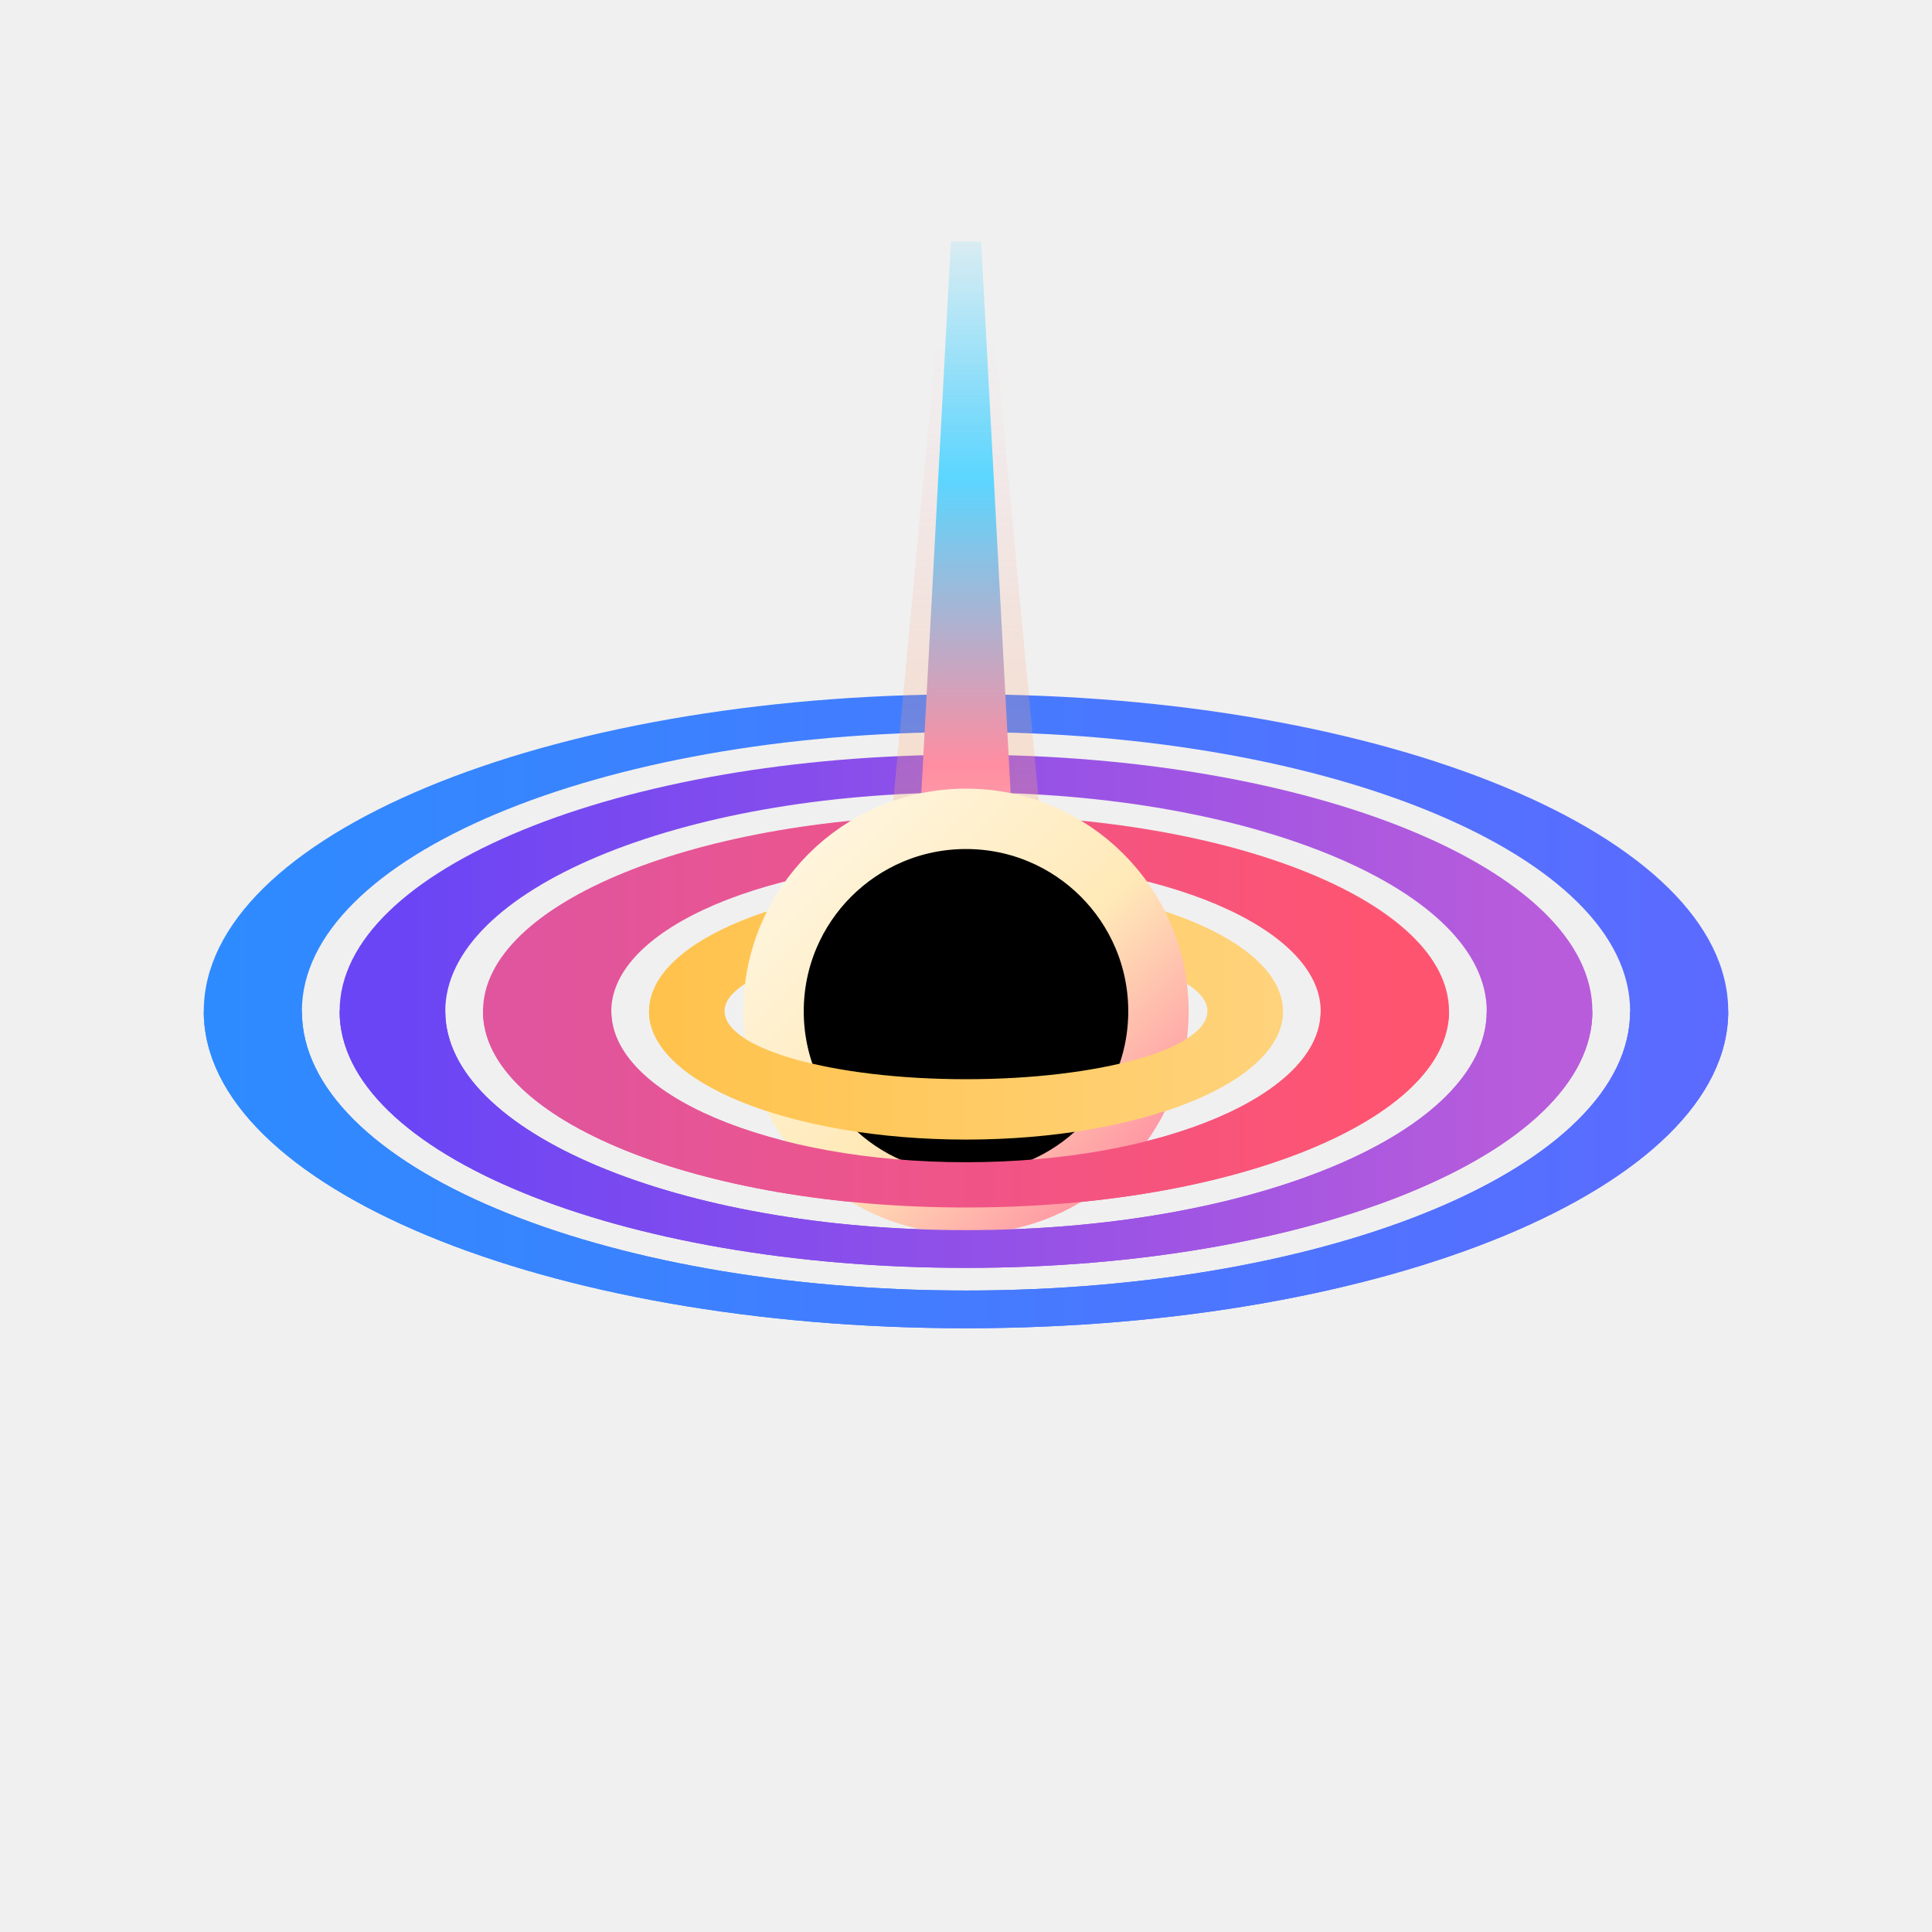
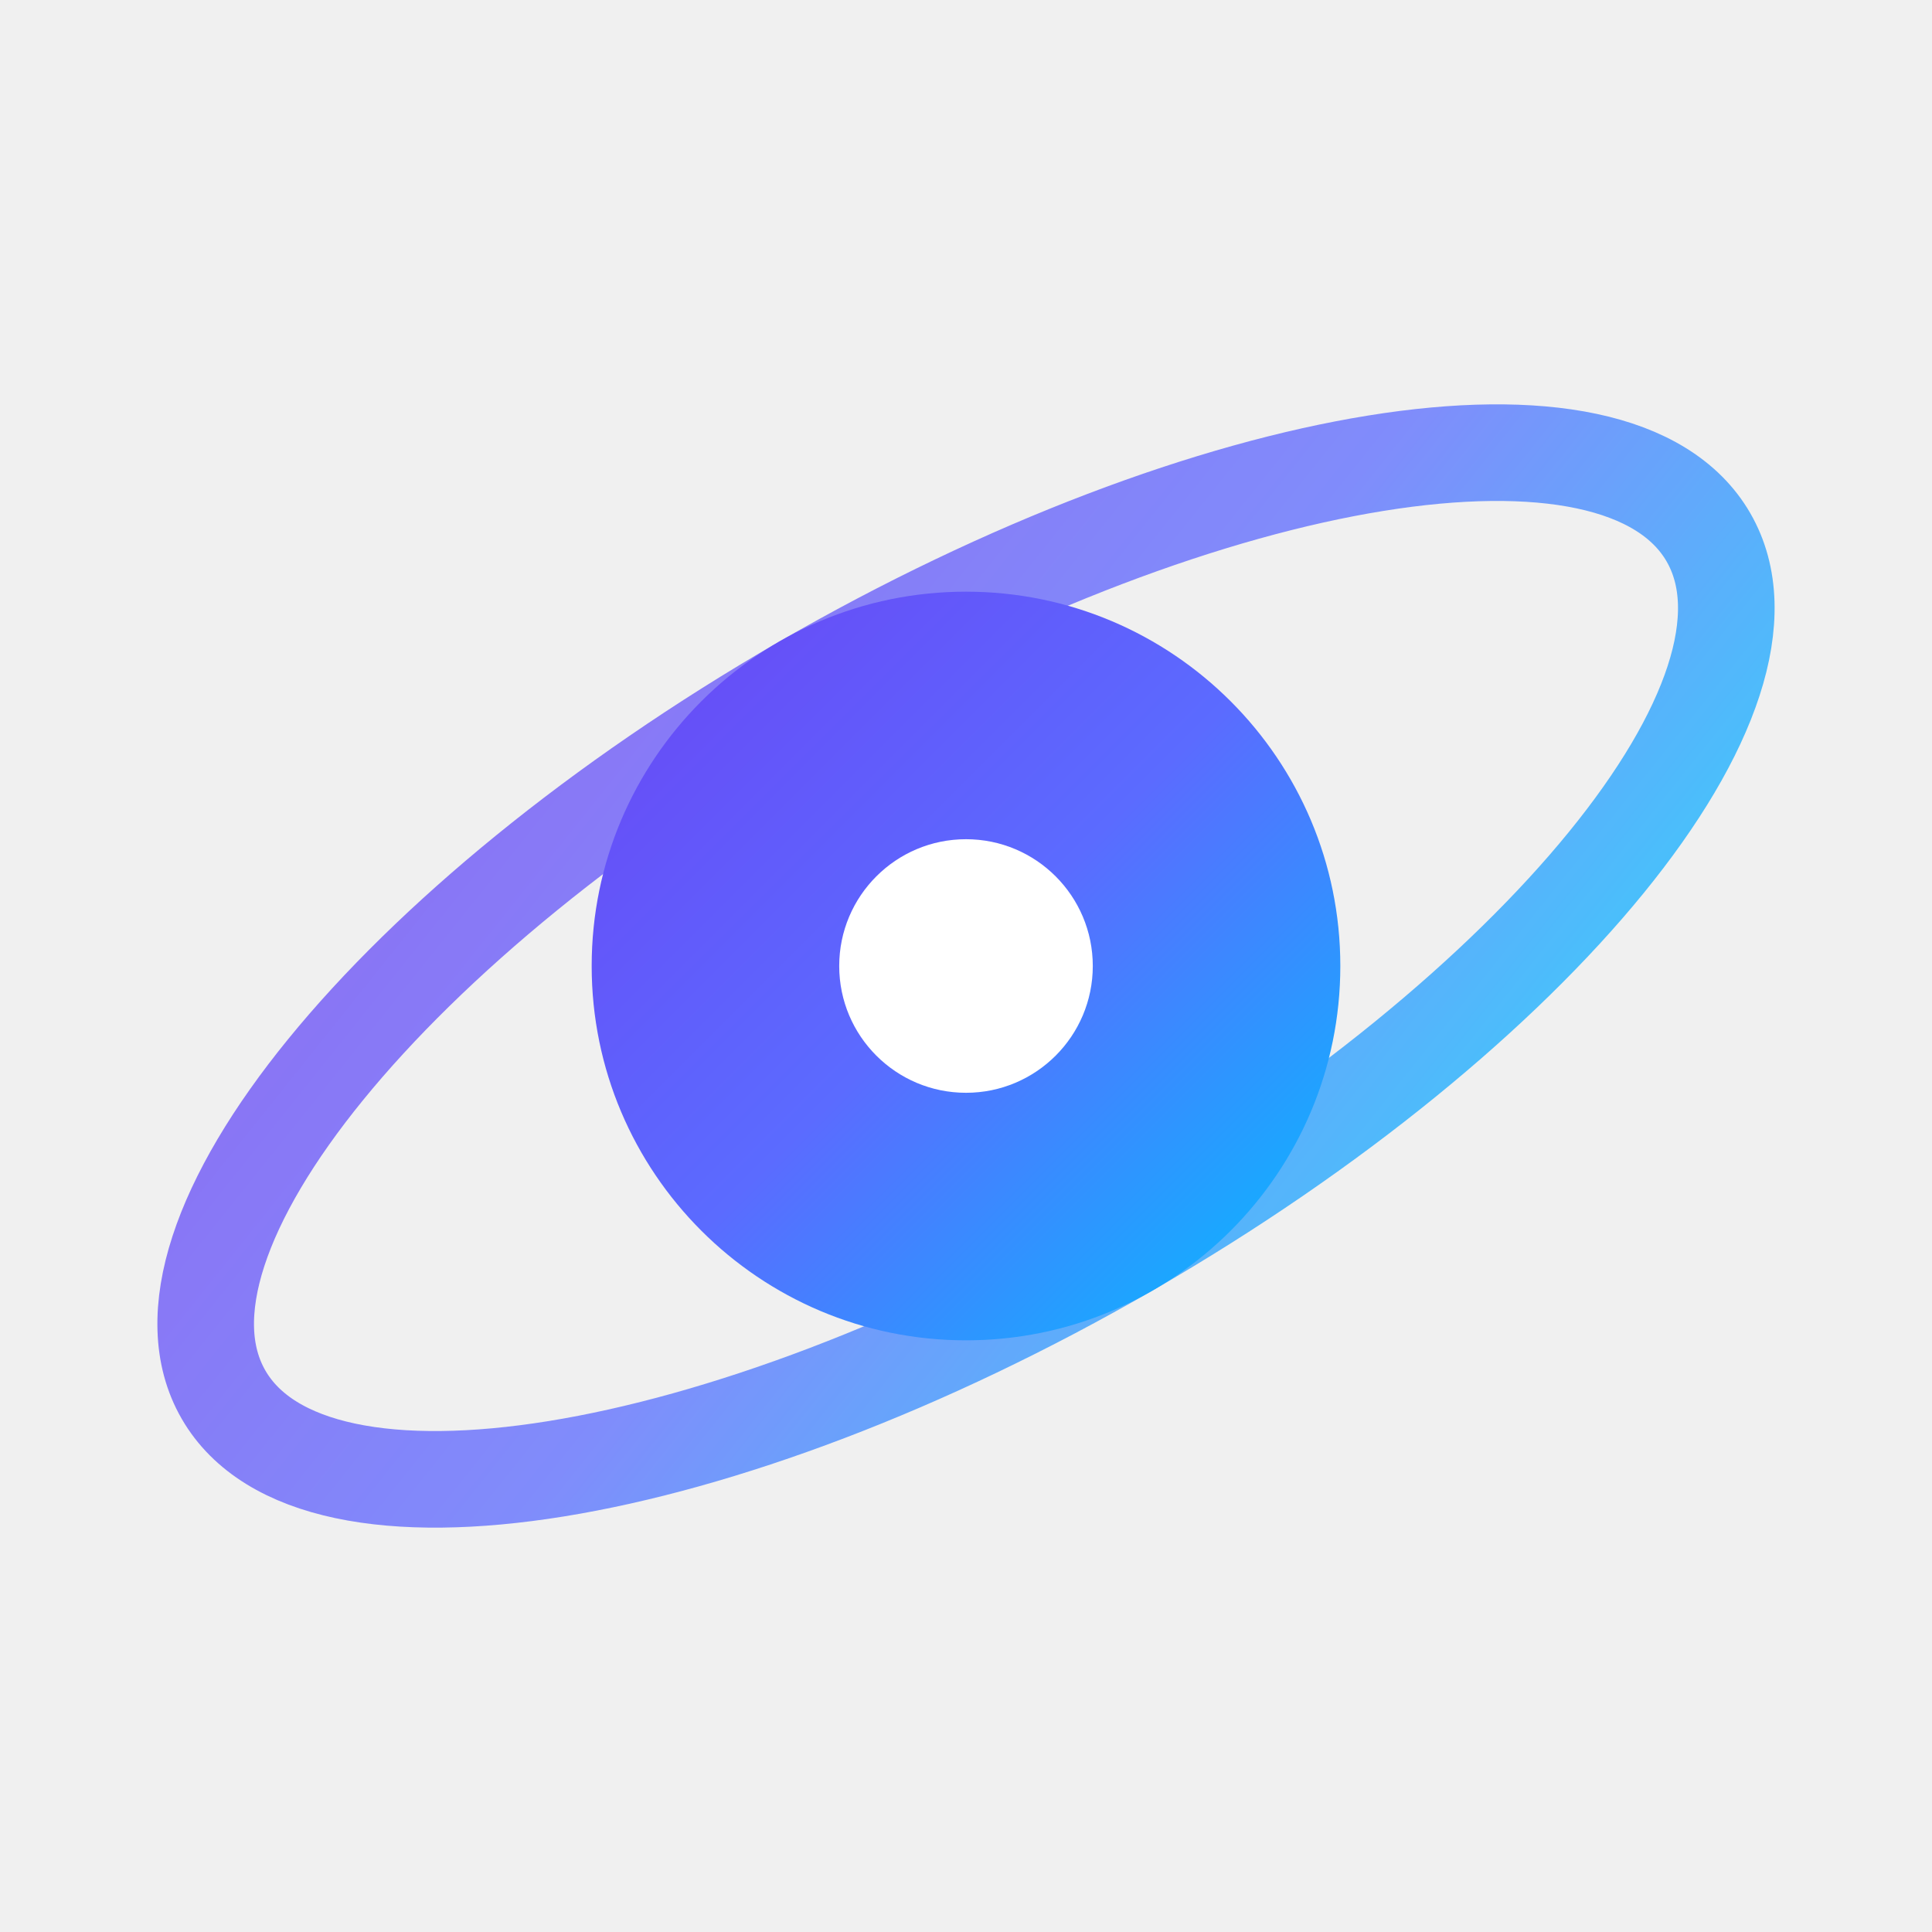
- <svg xmlns="http://www.w3.org/2000/svg" viewBox="0 0 512 512" width="1024" height="1024">
+ <svg xmlns="http://www.w3.org/2000/svg" viewBox="0 0 32 32" fill="none" width="512" height="512">
  <defs>
-     <linearGradient id="h1" gradientUnits="userSpaceOnUse" x1="59" y1="280" x2="453" y2="280">
-       <stop offset="0" stop-color="#2E8BFF" />
-       <stop offset="1" stop-color="#5B6BFF" />
+     <linearGradient id="qg" x1="0" y1="0" x2="1" y2="1">
+       <stop offset="0" stop-color="#6A45F5" />
+       <stop offset=".5" stop-color="#5B6BFF" />
+       <stop offset="1" stop-color="#00C0FF" />
    </linearGradient>
-     <linearGradient id="h2" gradientUnits="userSpaceOnUse" x1="105" y1="280" x2="407" y2="280">
-       <stop offset="0" stop-color="#6A45F5" />
-       <stop offset="1" stop-color="#B85CDB" />
-     </linearGradient>
-     <linearGradient id="h3" gradientUnits="userSpaceOnUse" x1="141" y1="280" x2="371" y2="280">
-       <stop offset="0" stop-color="#E0559E" />
-       <stop offset="1" stop-color="#FF5470" />
-     </linearGradient>
-     <linearGradient id="h4" gradientUnits="userSpaceOnUse" x1="172" y1="280" x2="340" y2="280">
-       <stop offset="0" stop-color="#FFC24B" />
-       <stop offset="1" stop-color="#FFD37C" />
-     </linearGradient>
-     <linearGradient id="hrim" gradientUnits="userSpaceOnUse" x1="210" y1="234" x2="302" y2="326">
-       <stop offset="0" stop-color="#FFF6E0" />
-       <stop offset=".55" stop-color="#FFE9B8" />
-       <stop offset="1" stop-color="#FF8DA1" />
-     </linearGradient>
-     <linearGradient id="hjet" gradientUnits="userSpaceOnUse" x1="256" y1="76" x2="256" y2="300">
-       <stop offset="0" stop-color="#5BD6FF" stop-opacity=".15" />
-       <stop offset=".28" stop-color="#5BD6FF" />
-       <stop offset=".62" stop-color="#FF8DA1" />
-       <stop offset="1" stop-color="#FFF6E0" />
-     </linearGradient>
-     <linearGradient id="hjetglow" gradientUnits="userSpaceOnUse" x1="256" y1="100" x2="256" y2="300">
-       <stop offset="0" stop-color="#FF8DA1" stop-opacity="0" />
-       <stop offset="1" stop-color="#FFC24B" stop-opacity=".45" />
-     </linearGradient>
-     <clipPath id="lowhalf">
-       <rect x="0" y="280" width="512" height="232" />
-     </clipPath>
-     <path id="c1" fill-rule="evenodd" fill="url(#h1)" d="M54 280a202 84 0 1 0 404 0a202 84 0 1 0 -404 0ZM80 280a176 74 0 1 0 352 0a176 74 0 1 0 -352 0Z" />
-     <path id="c2" fill-rule="evenodd" fill="url(#h2)" d="M90 280a166 68 0 1 0 332 0a166 68 0 1 0 -332 0ZM118 280a138 58 0 1 0 276 0a138 58 0 1 0 -276 0Z" />
-     <path id="c3" fill-rule="evenodd" fill="url(#h3)" d="M128 280a128 52 0 1 0 256 0a128 52 0 1 0 -256 0ZM162 280a94 40 0 1 0 188 0a94 40 0 1 0 -188 0Z" />
-     <path id="c4" fill-rule="evenodd" fill="url(#h4)" d="M172 280a84 34 0 1 0 168 0a84 34 0 1 0 -168 0ZM192 280a64 18 0 1 0 128 0a64 18 0 1 0 -128 0Z" />
  </defs>
-   <g transform="translate(0,-12)">
-     <use href="#c1" />
-     <use href="#c2" />
-     <use href="#c3" />
-     <use href="#c4" />
-     <path d="M230 296 L248 104 h16 L282 296 z" fill="url(#hjetglow)" />
-     <path d="M240 300 L252 76 h8 L272 300 z" fill="url(#hjet)" />
-     <circle cx="256" cy="280" r="44" fill="#000" />
-     <circle cx="256" cy="280" r="51" fill="none" stroke="url(#hrim)" stroke-width="16" />
-     <g clip-path="url(#lowhalf)">
-       <use href="#c1" />
-       <use href="#c2" />
-       <use href="#c3" />
-       <use href="#c4" />
-     </g>
-   </g>
+   <ellipse cx="16" cy="16" rx="14.2" ry="5.4" transform="rotate(-30 16 16)" stroke="url(#qg)" stroke-width="1.6" opacity=".75" />
+   <circle cx="16" cy="16" r="6.2" fill="url(#qg)" />
+   <circle cx="16" cy="16" r="2.1" fill="#fff" />
</svg>
